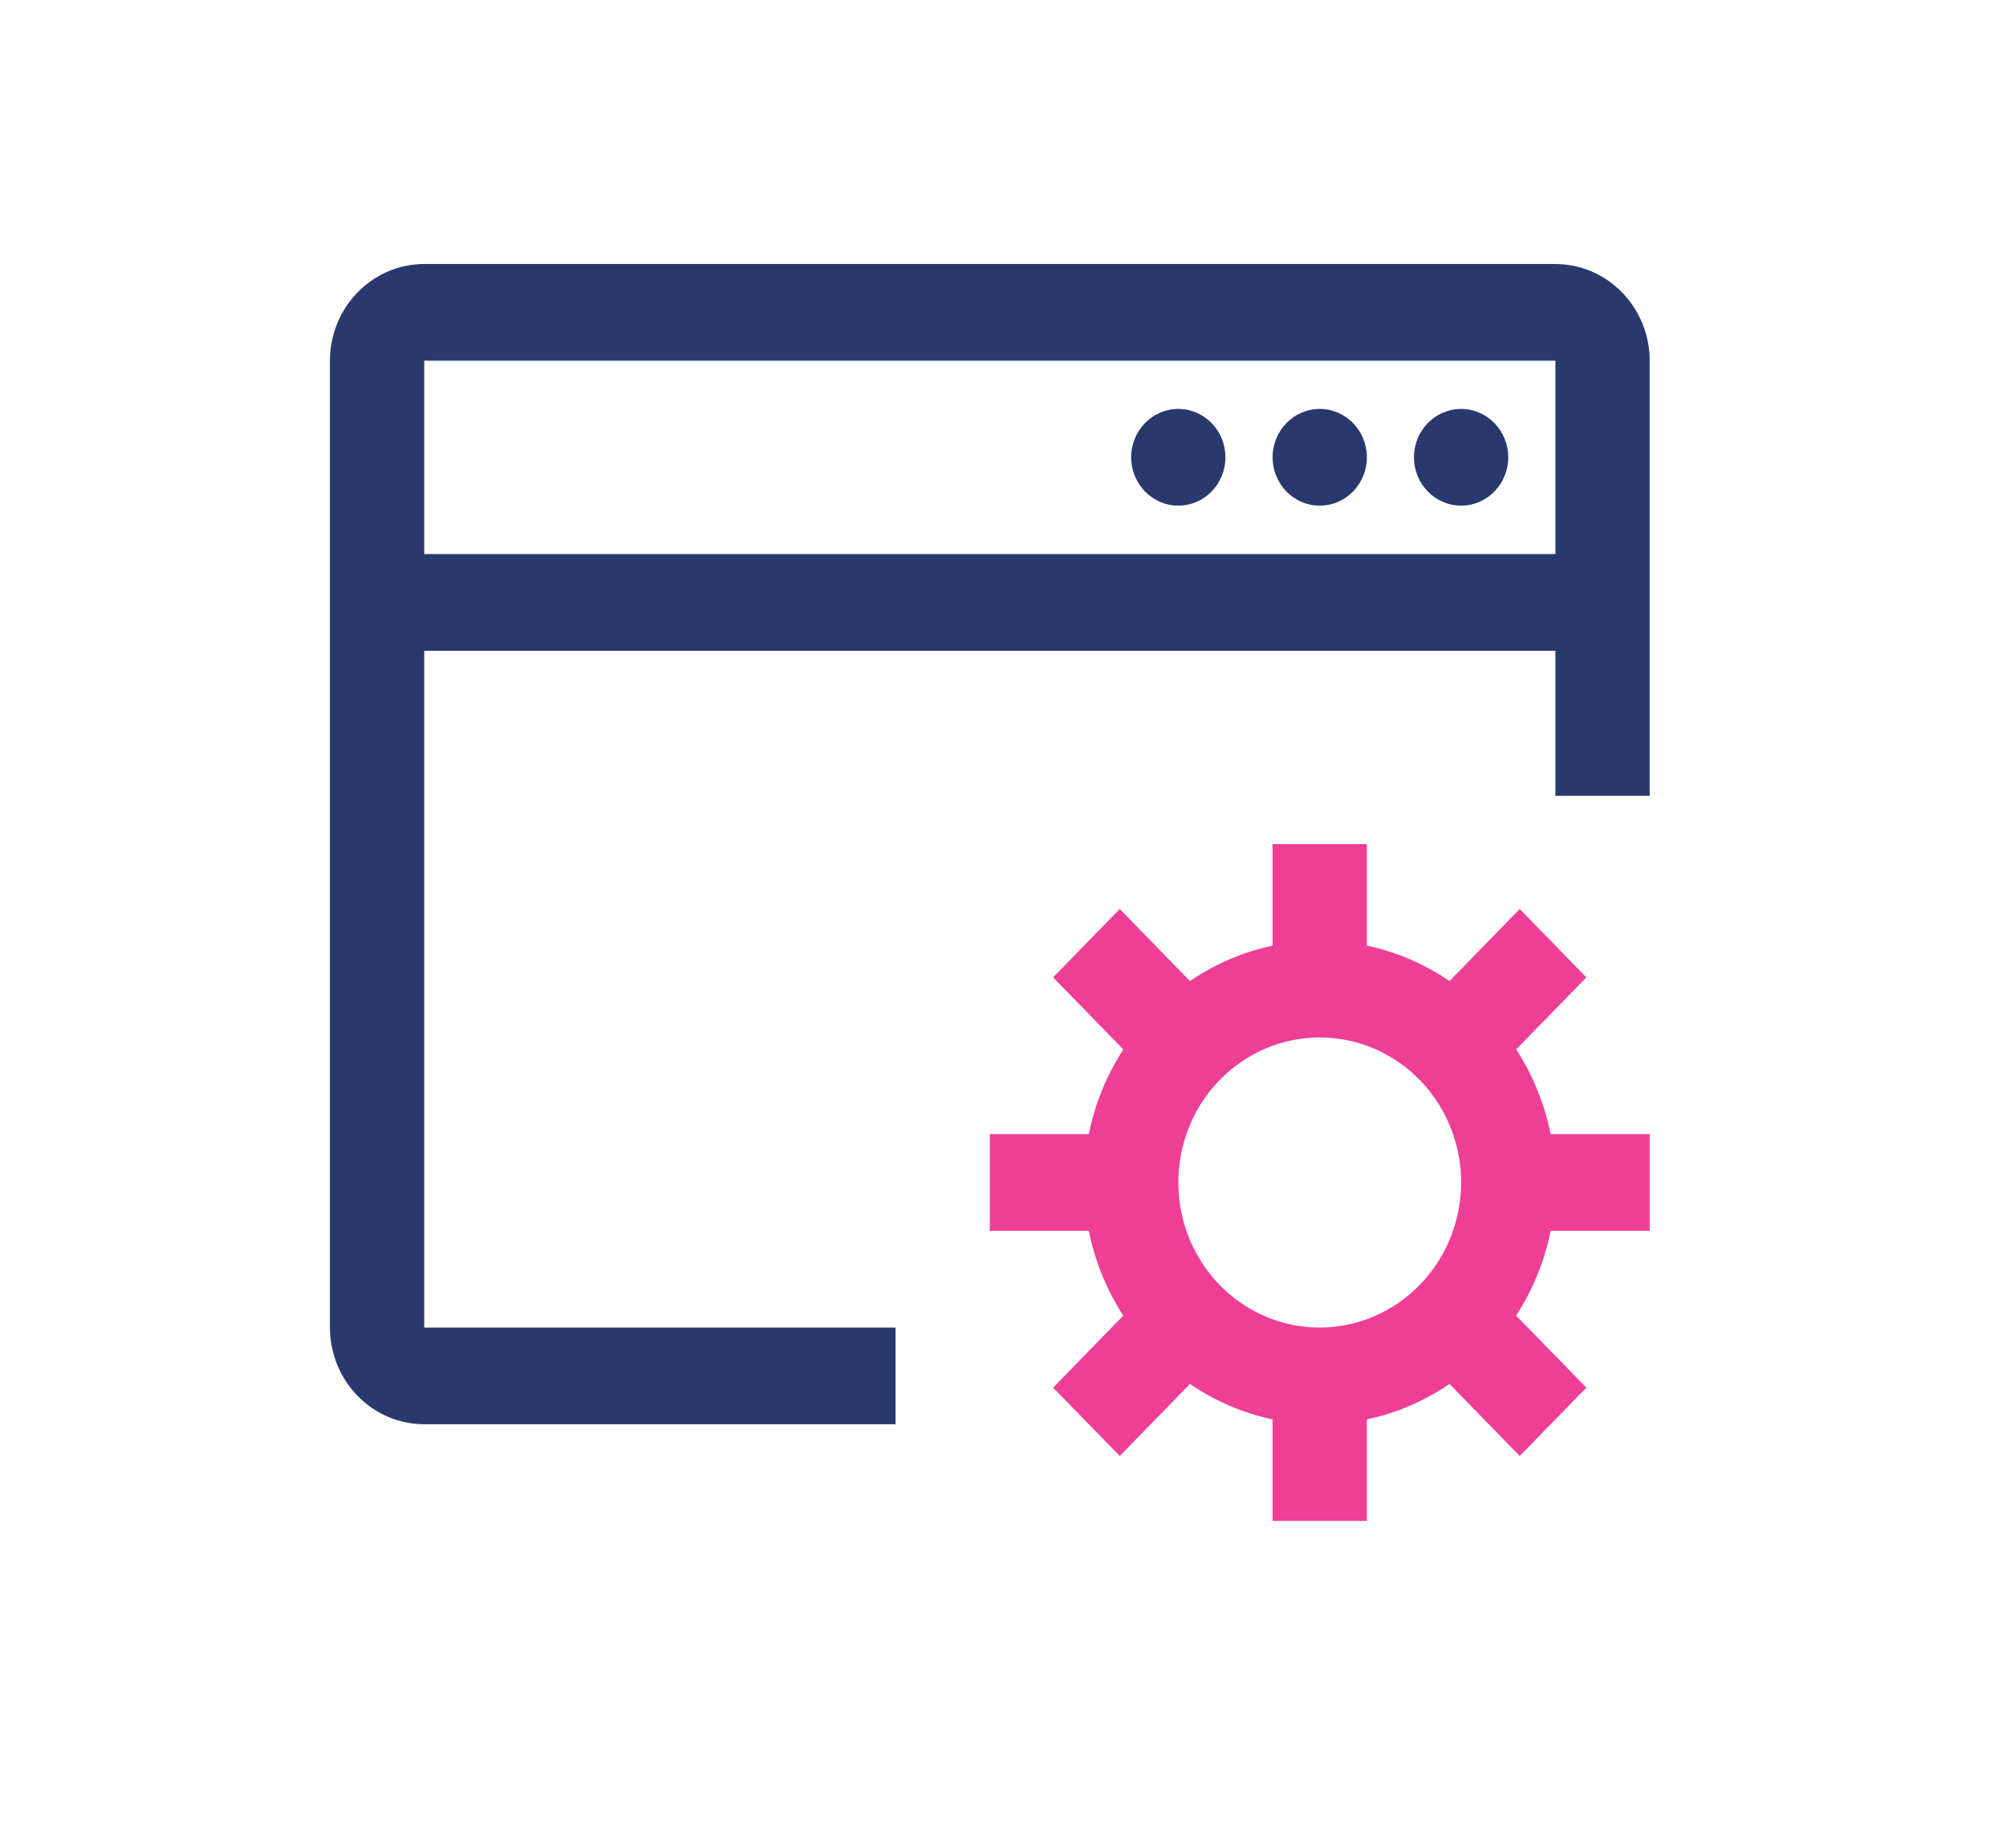
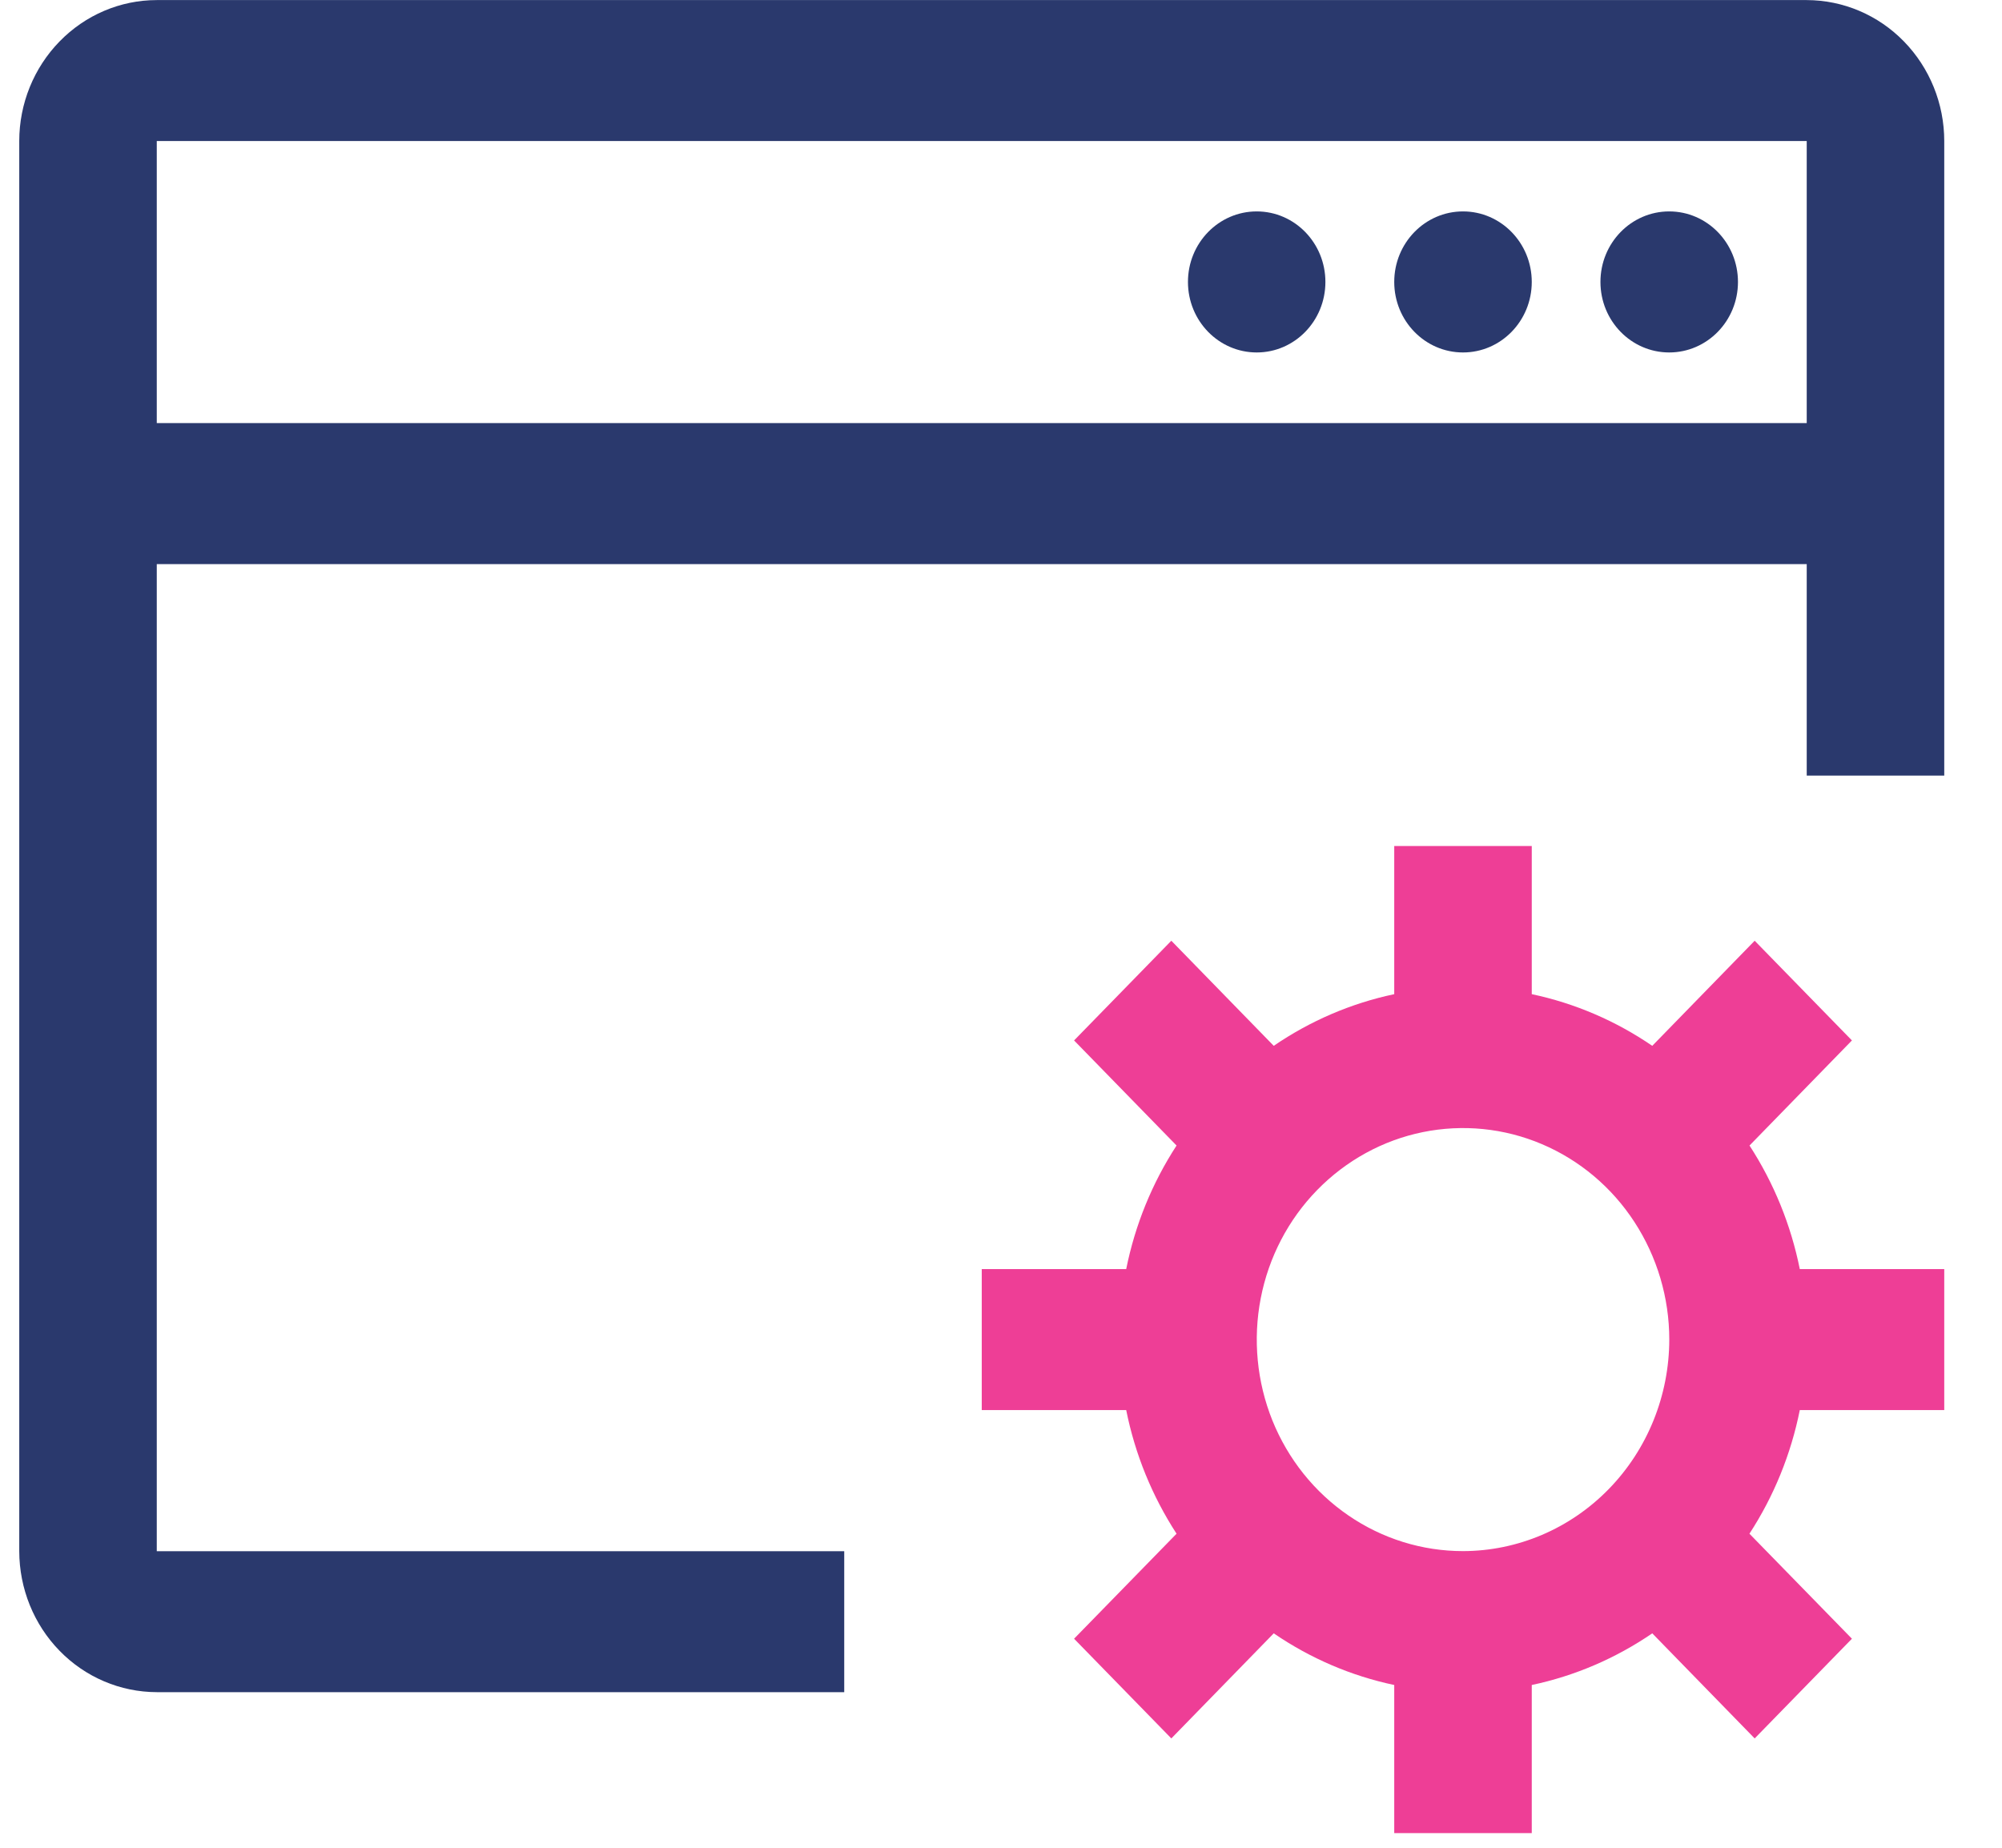
- <svg xmlns="http://www.w3.org/2000/svg" width="38" height="35" viewBox="0 0 38 35" fill="none">
-   <path d="M31.25 23.315V21.484H29.374C29.259 20.911 29.037 20.366 28.721 19.878L30.051 18.514L28.788 17.219L27.458 18.584C26.983 18.259 26.452 18.031 25.893 17.913V15.989H24.107V17.913C23.548 18.031 23.017 18.259 22.542 18.584L21.212 17.219L19.949 18.514L21.28 19.878C20.963 20.366 20.741 20.91 20.626 21.484H18.75V23.315H20.626C20.741 23.889 20.963 24.433 21.279 24.921L19.949 26.285L21.212 27.58L22.542 26.215C23.017 26.54 23.548 26.768 24.107 26.886V28.81H25.893V26.886C26.452 26.768 26.983 26.54 27.458 26.215L28.788 27.58L30.051 26.285L28.72 24.921C29.037 24.434 29.259 23.889 29.374 23.315H31.25ZM25 25.147C24.47 25.147 23.952 24.986 23.512 24.684C23.071 24.382 22.728 23.953 22.525 23.451C22.323 22.949 22.27 22.396 22.373 21.864C22.476 21.331 22.731 20.841 23.106 20.457C23.481 20.073 23.958 19.811 24.477 19.705C24.997 19.599 25.536 19.654 26.025 19.861C26.515 20.069 26.933 20.421 27.227 20.873C27.521 21.325 27.679 21.856 27.679 22.399C27.678 23.128 27.395 23.826 26.893 24.341C26.391 24.856 25.71 25.146 25 25.147Z" fill="#EE3E96" />
-   <path d="M29.464 5.001H8.036C7.562 5.001 7.108 5.195 6.774 5.538C6.439 5.881 6.25 6.347 6.25 6.832V25.148C6.251 25.633 6.439 26.099 6.774 26.442C7.108 26.785 7.562 26.978 8.036 26.979H16.964V25.148H8.036V12.327H29.464V15.074H31.25V6.832C31.25 6.347 31.061 5.881 30.726 5.538C30.392 5.195 29.938 5.002 29.464 5.001ZM29.464 10.495H8.036V6.832H29.464V10.495Z" fill="#2A396D" />
-   <path d="M22.321 9.578C22.814 9.578 23.213 9.168 23.213 8.662C23.213 8.156 22.814 7.746 22.321 7.746C21.828 7.746 21.428 8.156 21.428 8.662C21.428 9.168 21.828 9.578 22.321 9.578Z" fill="#2A396D" />
-   <path d="M25 9.578C25.493 9.578 25.893 9.168 25.893 8.662C25.893 8.156 25.493 7.746 25 7.746C24.507 7.746 24.107 8.156 24.107 8.662C24.107 9.168 24.507 9.578 25 9.578Z" fill="#2A396D" />
-   <path d="M27.678 9.578C28.171 9.578 28.571 9.168 28.571 8.662C28.571 8.156 28.171 7.746 27.678 7.746C27.185 7.746 26.785 8.156 26.785 8.662C26.785 9.168 27.185 9.578 27.678 9.578Z" fill="#2A396D" />
+ <svg xmlns="http://www.w3.org/2000/svg" width="26" height="24" viewBox="0 0 26 24" fill="none">
+   <path d="M25.25 18.315V16.484H23.374C23.259 15.911 23.037 15.366 22.721 14.879L24.051 13.514L22.788 12.219L21.458 13.584C20.983 13.259 20.452 13.031 19.893 12.913V10.989H18.107V12.913C17.548 13.031 17.017 13.259 16.542 13.584L15.212 12.219L13.949 13.514L15.28 14.879C14.963 15.366 14.741 15.911 14.626 16.484H12.75V18.315H14.626C14.741 18.889 14.963 19.433 15.28 19.921L13.949 21.285L15.212 22.58L16.542 21.215C17.017 21.54 17.548 21.768 18.107 21.886V23.81H19.893V21.886C20.452 21.768 20.983 21.54 21.458 21.215L22.788 22.58L24.051 21.285L22.72 19.921C23.037 19.434 23.259 18.889 23.374 18.315H25.25ZM19 20.147C18.47 20.147 17.952 19.986 17.512 19.684C17.071 19.382 16.728 18.953 16.525 18.451C16.323 17.949 16.27 17.396 16.373 16.864C16.476 16.331 16.731 15.841 17.106 15.457C17.481 15.073 17.958 14.811 18.477 14.705C18.997 14.599 19.536 14.653 20.025 14.861C20.515 15.069 20.933 15.421 21.227 15.873C21.521 16.325 21.679 16.856 21.679 17.399C21.678 18.128 21.395 18.826 20.893 19.341C20.391 19.856 19.71 20.146 19 20.147Z" fill="#EE3E96" />
+   <path d="M23.464 0.001H2.036C1.562 0.001 1.108 0.195 0.774 0.538C0.439 0.881 0.25 1.347 0.25 1.832V20.148C0.251 20.633 0.439 21.099 0.774 21.442C1.108 21.785 1.562 21.978 2.036 21.979H10.964V20.148H2.036V7.327H23.464V10.074H25.25V1.832C25.25 1.347 25.061 0.881 24.726 0.538C24.392 0.195 23.938 0.002 23.464 0.001ZM23.464 5.495H2.036V1.832H23.464V5.495Z" fill="#2A396D" />
+   <path d="M16.321 4.578C16.814 4.578 17.213 4.168 17.213 3.662C17.213 3.156 16.814 2.746 16.321 2.746C15.828 2.746 15.428 3.156 15.428 3.662C15.428 4.168 15.828 4.578 16.321 4.578Z" fill="#2A396D" />
+   <path d="M19 4.578C19.493 4.578 19.893 4.168 19.893 3.662C19.893 3.156 19.493 2.746 19 2.746C18.507 2.746 18.107 3.156 18.107 3.662C18.107 4.168 18.507 4.578 19 4.578Z" fill="#2A396D" />
+   <path d="M21.678 4.578C22.171 4.578 22.571 4.168 22.571 3.662C22.571 3.156 22.171 2.746 21.678 2.746C21.185 2.746 20.785 3.156 20.785 3.662C20.785 4.168 21.185 4.578 21.678 4.578Z" fill="#2A396D" />
</svg>
